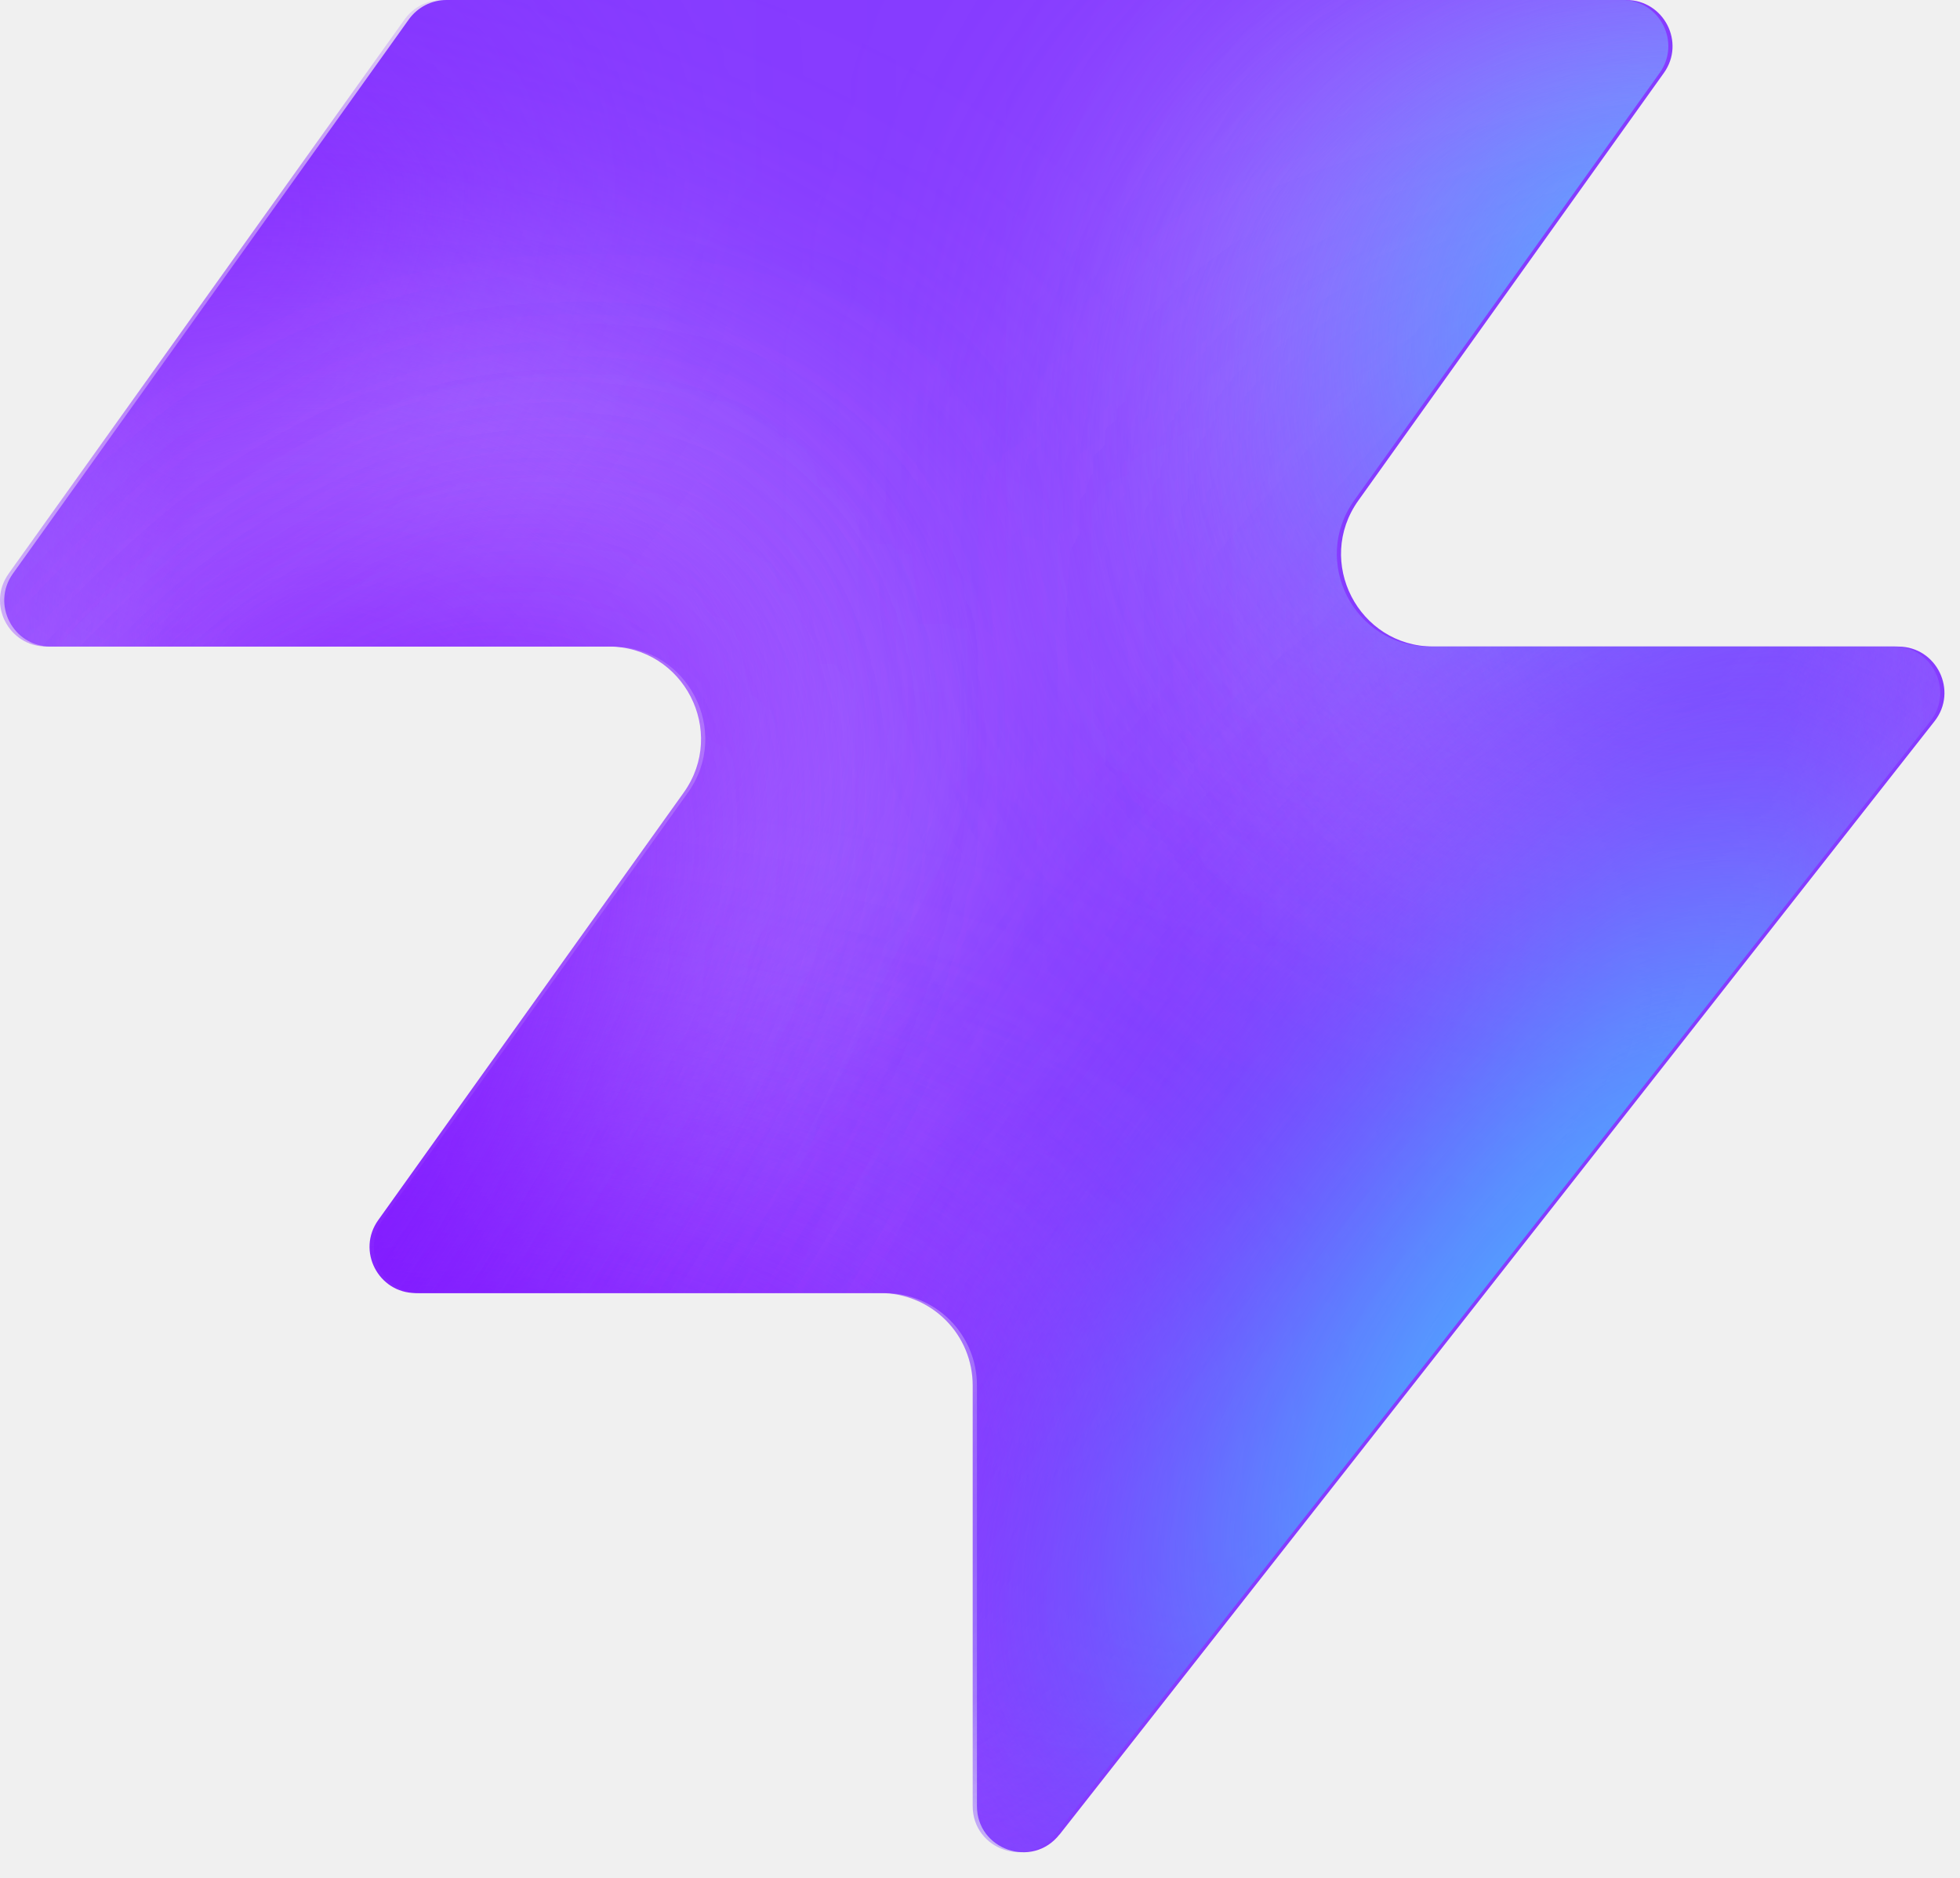
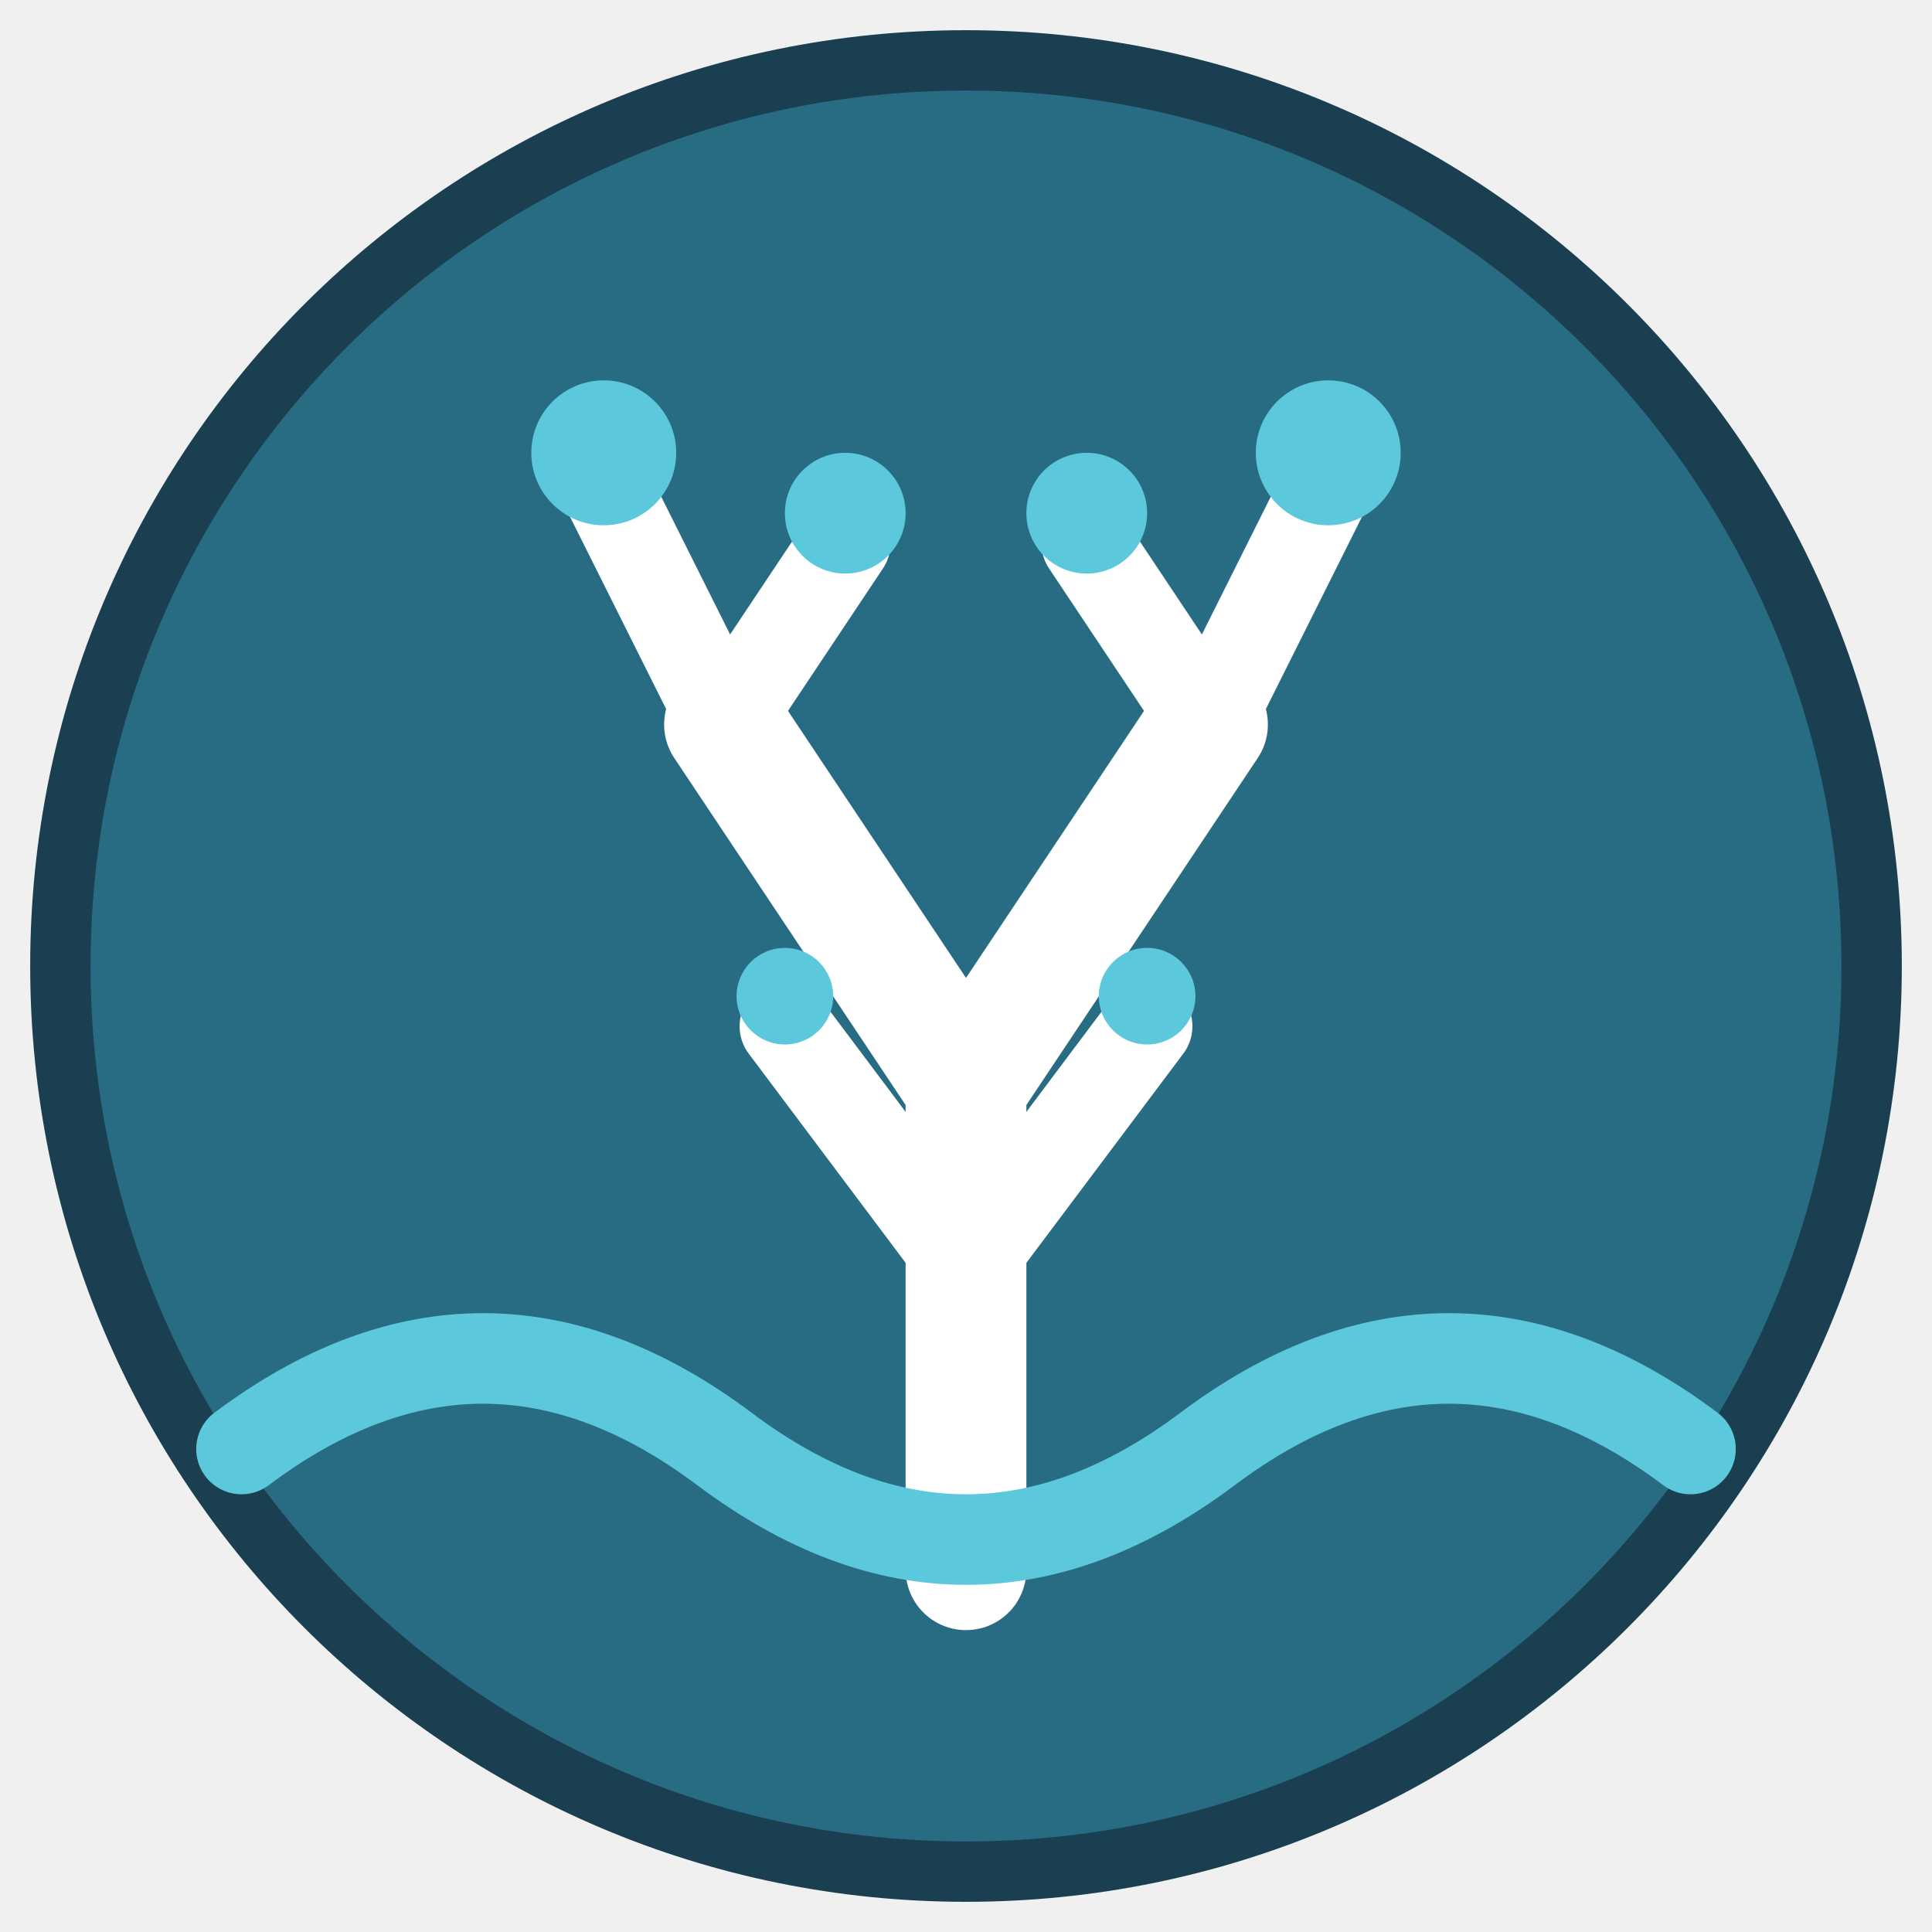
- <svg xmlns="http://www.w3.org/2000/svg" width="48" height="46" fill="none" viewBox="0 0 48 46">
-   <path fill="#863bff" d="M25.946 44.938c-.664.845-2.021.375-2.021-.698V33.937a2.26 2.26 0 0 0-2.262-2.262H10.287c-.92 0-1.456-1.04-.92-1.788l7.48-10.471c1.07-1.497 0-3.578-1.842-3.578H1.237c-.92 0-1.456-1.04-.92-1.788L10.013.474c.214-.297.556-.474.92-.474h28.894c.92 0 1.456 1.04.92 1.788l-7.48 10.471c-1.07 1.498 0 3.579 1.842 3.579h11.377c.943 0 1.473 1.088.89 1.83L25.947 44.94z" style="fill:#863bff;fill:color(display-p3 .525 .23 1);fill-opacity:1" />
-   <mask id="a" width="48" height="46" x="0" y="0" maskUnits="userSpaceOnUse" style="mask-type:alpha">
-     <path fill="#000" d="M25.842 44.938c-.664.844-2.021.375-2.021-.698V33.937a2.26 2.26 0 0 0-2.262-2.262H10.183c-.92 0-1.456-1.04-.92-1.788l7.48-10.471c1.07-1.498 0-3.579-1.842-3.579H1.133c-.92 0-1.456-1.04-.92-1.787L9.91.473c.214-.297.556-.474.92-.474h28.894c.92 0 1.456 1.04.92 1.788l-7.48 10.471c-1.07 1.498 0 3.578 1.842 3.578h11.377c.943 0 1.473 1.088.89 1.832L25.843 44.94z" style="fill:#000;fill-opacity:1" />
-   </mask>
-   <g mask="url(#a)">
-     <g filter="url(#b)">
-       <ellipse cx="5.508" cy="14.704" fill="#ede6ff" rx="5.508" ry="14.704" style="fill:#ede6ff;fill:color(display-p3 .927 .903 1);fill-opacity:1" transform="matrix(.00324 1 1 -.00324 -4.47 31.516)" />
-     </g>
-     <g filter="url(#c)">
-       <ellipse cx="10.399" cy="29.851" fill="#ede6ff" rx="10.399" ry="29.851" style="fill:#ede6ff;fill:color(display-p3 .927 .903 1);fill-opacity:1" transform="matrix(.00324 1 1 -.00324 -39.328 7.883)" />
-     </g>
-     <g filter="url(#d)">
-       <ellipse cx="5.508" cy="30.487" fill="#7e14ff" rx="5.508" ry="30.487" style="fill:#7e14ff;fill:color(display-p3 .492 .077 1);fill-opacity:1" transform="rotate(89.814 -25.913 -14.639)scale(1 -1)" />
-     </g>
-     <g filter="url(#e)">
-       <ellipse cx="5.508" cy="30.599" fill="#7e14ff" rx="5.508" ry="30.599" style="fill:#7e14ff;fill:color(display-p3 .492 .077 1);fill-opacity:1" transform="rotate(89.814 -32.644 -3.334)scale(1 -1)" />
-     </g>
-     <g filter="url(#f)">
-       <ellipse cx="5.508" cy="30.599" fill="#7e14ff" rx="5.508" ry="30.599" style="fill:#7e14ff;fill:color(display-p3 .492 .077 1);fill-opacity:1" transform="matrix(.00324 1 1 -.00324 -34.34 30.47)" />
-     </g>
-     <g filter="url(#g)">
-       <ellipse cx="14.072" cy="22.078" fill="#ede6ff" rx="14.072" ry="22.078" style="fill:#ede6ff;fill:color(display-p3 .927 .903 1);fill-opacity:1" transform="rotate(93.35 24.506 48.493)scale(-1 1)" />
-     </g>
-     <g filter="url(#h)">
-       <ellipse cx="3.47" cy="21.501" fill="#7e14ff" rx="3.47" ry="21.501" style="fill:#7e14ff;fill:color(display-p3 .492 .077 1);fill-opacity:1" transform="rotate(89.009 28.708 47.59)scale(-1 1)" />
-     </g>
-     <g filter="url(#i)">
-       <ellipse cx="3.47" cy="21.501" fill="#7e14ff" rx="3.47" ry="21.501" style="fill:#7e14ff;fill:color(display-p3 .492 .077 1);fill-opacity:1" transform="rotate(89.009 28.708 47.59)scale(-1 1)" />
-     </g>
-     <g filter="url(#j)">
-       <ellipse cx=".387" cy="8.972" fill="#7e14ff" rx="4.407" ry="29.108" style="fill:#7e14ff;fill:color(display-p3 .492 .077 1);fill-opacity:1" transform="rotate(39.51 .387 8.972)" />
-     </g>
-     <g filter="url(#k)">
-       <ellipse cx="47.523" cy="-6.092" fill="#7e14ff" rx="4.407" ry="29.108" style="fill:#7e14ff;fill:color(display-p3 .492 .077 1);fill-opacity:1" transform="rotate(37.892 47.523 -6.092)" />
-     </g>
-     <g filter="url(#l)">
-       <ellipse cx="41.412" cy="6.333" fill="#47bfff" rx="5.971" ry="9.665" style="fill:#47bfff;fill:color(display-p3 .28 .748 1);fill-opacity:1" transform="rotate(37.892 41.412 6.333)" />
-     </g>
-     <g filter="url(#m)">
-       <ellipse cx="-1.879" cy="38.332" fill="#7e14ff" rx="4.407" ry="29.108" style="fill:#7e14ff;fill:color(display-p3 .492 .077 1);fill-opacity:1" transform="rotate(37.892 -1.88 38.332)" />
-     </g>
-     <g filter="url(#n)">
-       <ellipse cx="-1.879" cy="38.332" fill="#7e14ff" rx="4.407" ry="29.108" style="fill:#7e14ff;fill:color(display-p3 .492 .077 1);fill-opacity:1" transform="rotate(37.892 -1.88 38.332)" />
-     </g>
-     <g filter="url(#o)">
-       <ellipse cx="35.651" cy="29.907" fill="#7e14ff" rx="4.407" ry="29.108" style="fill:#7e14ff;fill:color(display-p3 .492 .077 1);fill-opacity:1" transform="rotate(37.892 35.651 29.907)" />
-     </g>
-     <g filter="url(#p)">
-       <ellipse cx="38.418" cy="32.4" fill="#47bfff" rx="5.971" ry="15.297" style="fill:#47bfff;fill:color(display-p3 .28 .748 1);fill-opacity:1" transform="rotate(37.892 38.418 32.4)" />
-     </g>
+ <svg xmlns="http://www.w3.org/2000/svg" width="32" height="32" viewBox="0 0 32 32" fill="none">
+   <circle cx="16" cy="16" r="15" fill="#286C83" stroke="#1A3F50" stroke-width="1" />
+   <g transform="translate(7, 6)">
+     <path d="M9 20 L9 12" stroke="#fff" stroke-width="2" stroke-linecap="round" />
+     <path d="M9 12 L5 6" stroke="#fff" stroke-width="2" stroke-linecap="round" />
+     <path d="M9 12 L13 6" stroke="#fff" stroke-width="2" stroke-linecap="round" />
+     <path d="M5 6 L3 2" stroke="#fff" stroke-width="1.5" stroke-linecap="round" />
+     <path d="M5 6 L7 3" stroke="#fff" stroke-width="1.5" stroke-linecap="round" />
+     <path d="M13 6 L11 3" stroke="#fff" stroke-width="1.5" stroke-linecap="round" />
+     <path d="M13 6 L15 2" stroke="#fff" stroke-width="1.5" stroke-linecap="round" />
+     <path d="M9 15 L6 11" stroke="#fff" stroke-width="1.5" stroke-linecap="round" />
+     <path d="M9 15 L12 11" stroke="#fff" stroke-width="1.5" stroke-linecap="round" />
+     <circle cx="3" cy="1.5" r="1.2" fill="#5CC8DB" />
+     <circle cx="7" cy="2.5" r="1" fill="#5CC8DB" />
+     <circle cx="11" cy="2.5" r="1" fill="#5CC8DB" />
+     <circle cx="15" cy="1.5" r="1.2" fill="#5CC8DB" />
+     <circle cx="6" cy="10.5" r="0.8" fill="#5CC8DB" />
+     <circle cx="12" cy="10.5" r="0.8" fill="#5CC8DB" />
  </g>
-   <defs>
-     <filter id="b" width="60.045" height="41.654" x="-19.77" y="16.149" color-interpolation-filters="sRGB" filterUnits="userSpaceOnUse">
-       <feFlood flood-opacity="0" result="BackgroundImageFix" />
-       <feBlend in="SourceGraphic" in2="BackgroundImageFix" result="shape" />
-       <feGaussianBlur result="effect1_foregroundBlur_2002_17158" stdDeviation="7.659" />
-     </filter>
-     <filter id="c" width="90.34" height="51.437" x="-54.613" y="-7.533" color-interpolation-filters="sRGB" filterUnits="userSpaceOnUse">
-       <feFlood flood-opacity="0" result="BackgroundImageFix" />
-       <feBlend in="SourceGraphic" in2="BackgroundImageFix" result="shape" />
-       <feGaussianBlur result="effect1_foregroundBlur_2002_17158" stdDeviation="7.659" />
-     </filter>
-     <filter id="d" width="79.355" height="29.4" x="-49.64" y="2.03" color-interpolation-filters="sRGB" filterUnits="userSpaceOnUse">
-       <feFlood flood-opacity="0" result="BackgroundImageFix" />
-       <feBlend in="SourceGraphic" in2="BackgroundImageFix" result="shape" />
-       <feGaussianBlur result="effect1_foregroundBlur_2002_17158" stdDeviation="4.596" />
-     </filter>
-     <filter id="e" width="79.579" height="29.4" x="-45.045" y="20.029" color-interpolation-filters="sRGB" filterUnits="userSpaceOnUse">
-       <feFlood flood-opacity="0" result="BackgroundImageFix" />
-       <feBlend in="SourceGraphic" in2="BackgroundImageFix" result="shape" />
-       <feGaussianBlur result="effect1_foregroundBlur_2002_17158" stdDeviation="4.596" />
-     </filter>
-     <filter id="f" width="79.579" height="29.4" x="-43.513" y="21.178" color-interpolation-filters="sRGB" filterUnits="userSpaceOnUse">
-       <feFlood flood-opacity="0" result="BackgroundImageFix" />
-       <feBlend in="SourceGraphic" in2="BackgroundImageFix" result="shape" />
-       <feGaussianBlur result="effect1_foregroundBlur_2002_17158" stdDeviation="4.596" />
-     </filter>
-     <filter id="g" width="74.749" height="58.852" x="15.756" y="-17.901" color-interpolation-filters="sRGB" filterUnits="userSpaceOnUse">
-       <feFlood flood-opacity="0" result="BackgroundImageFix" />
-       <feBlend in="SourceGraphic" in2="BackgroundImageFix" result="shape" />
-       <feGaussianBlur result="effect1_foregroundBlur_2002_17158" stdDeviation="7.659" />
-     </filter>
-     <filter id="h" width="61.377" height="25.362" x="23.548" y="2.284" color-interpolation-filters="sRGB" filterUnits="userSpaceOnUse">
-       <feFlood flood-opacity="0" result="BackgroundImageFix" />
-       <feBlend in="SourceGraphic" in2="BackgroundImageFix" result="shape" />
-       <feGaussianBlur result="effect1_foregroundBlur_2002_17158" stdDeviation="4.596" />
-     </filter>
-     <filter id="i" width="61.377" height="25.362" x="23.548" y="2.284" color-interpolation-filters="sRGB" filterUnits="userSpaceOnUse">
-       <feFlood flood-opacity="0" result="BackgroundImageFix" />
-       <feBlend in="SourceGraphic" in2="BackgroundImageFix" result="shape" />
-       <feGaussianBlur result="effect1_foregroundBlur_2002_17158" stdDeviation="4.596" />
-     </filter>
-     <filter id="j" width="56.045" height="63.649" x="-27.636" y="-22.853" color-interpolation-filters="sRGB" filterUnits="userSpaceOnUse">
-       <feFlood flood-opacity="0" result="BackgroundImageFix" />
-       <feBlend in="SourceGraphic" in2="BackgroundImageFix" result="shape" />
-       <feGaussianBlur result="effect1_foregroundBlur_2002_17158" stdDeviation="4.596" />
-     </filter>
-     <filter id="k" width="54.814" height="64.646" x="20.116" y="-38.415" color-interpolation-filters="sRGB" filterUnits="userSpaceOnUse">
-       <feFlood flood-opacity="0" result="BackgroundImageFix" />
-       <feBlend in="SourceGraphic" in2="BackgroundImageFix" result="shape" />
-       <feGaussianBlur result="effect1_foregroundBlur_2002_17158" stdDeviation="4.596" />
-     </filter>
-     <filter id="l" width="33.541" height="35.313" x="24.641" y="-11.323" color-interpolation-filters="sRGB" filterUnits="userSpaceOnUse">
-       <feFlood flood-opacity="0" result="BackgroundImageFix" />
-       <feBlend in="SourceGraphic" in2="BackgroundImageFix" result="shape" />
-       <feGaussianBlur result="effect1_foregroundBlur_2002_17158" stdDeviation="4.596" />
-     </filter>
-     <filter id="m" width="54.814" height="64.646" x="-29.286" y="6.009" color-interpolation-filters="sRGB" filterUnits="userSpaceOnUse">
-       <feFlood flood-opacity="0" result="BackgroundImageFix" />
-       <feBlend in="SourceGraphic" in2="BackgroundImageFix" result="shape" />
-       <feGaussianBlur result="effect1_foregroundBlur_2002_17158" stdDeviation="4.596" />
-     </filter>
-     <filter id="n" width="54.814" height="64.646" x="-29.286" y="6.009" color-interpolation-filters="sRGB" filterUnits="userSpaceOnUse">
-       <feFlood flood-opacity="0" result="BackgroundImageFix" />
-       <feBlend in="SourceGraphic" in2="BackgroundImageFix" result="shape" />
-       <feGaussianBlur result="effect1_foregroundBlur_2002_17158" stdDeviation="4.596" />
-     </filter>
-     <filter id="o" width="54.814" height="64.646" x="8.244" y="-2.416" color-interpolation-filters="sRGB" filterUnits="userSpaceOnUse">
-       <feFlood flood-opacity="0" result="BackgroundImageFix" />
-       <feBlend in="SourceGraphic" in2="BackgroundImageFix" result="shape" />
-       <feGaussianBlur result="effect1_foregroundBlur_2002_17158" stdDeviation="4.596" />
-     </filter>
-     <filter id="p" width="39.409" height="43.623" x="18.713" y="10.588" color-interpolation-filters="sRGB" filterUnits="userSpaceOnUse">
-       <feFlood flood-opacity="0" result="BackgroundImageFix" />
-       <feBlend in="SourceGraphic" in2="BackgroundImageFix" result="shape" />
-       <feGaussianBlur result="effect1_foregroundBlur_2002_17158" stdDeviation="4.596" />
-     </filter>
-   </defs>
+   <path d="M4 24 Q8 21 12 24 Q16 27 20 24 Q24 21 28 24" stroke="#5CC8DB" stroke-width="1.5" fill="none" stroke-linecap="round" />
</svg>
